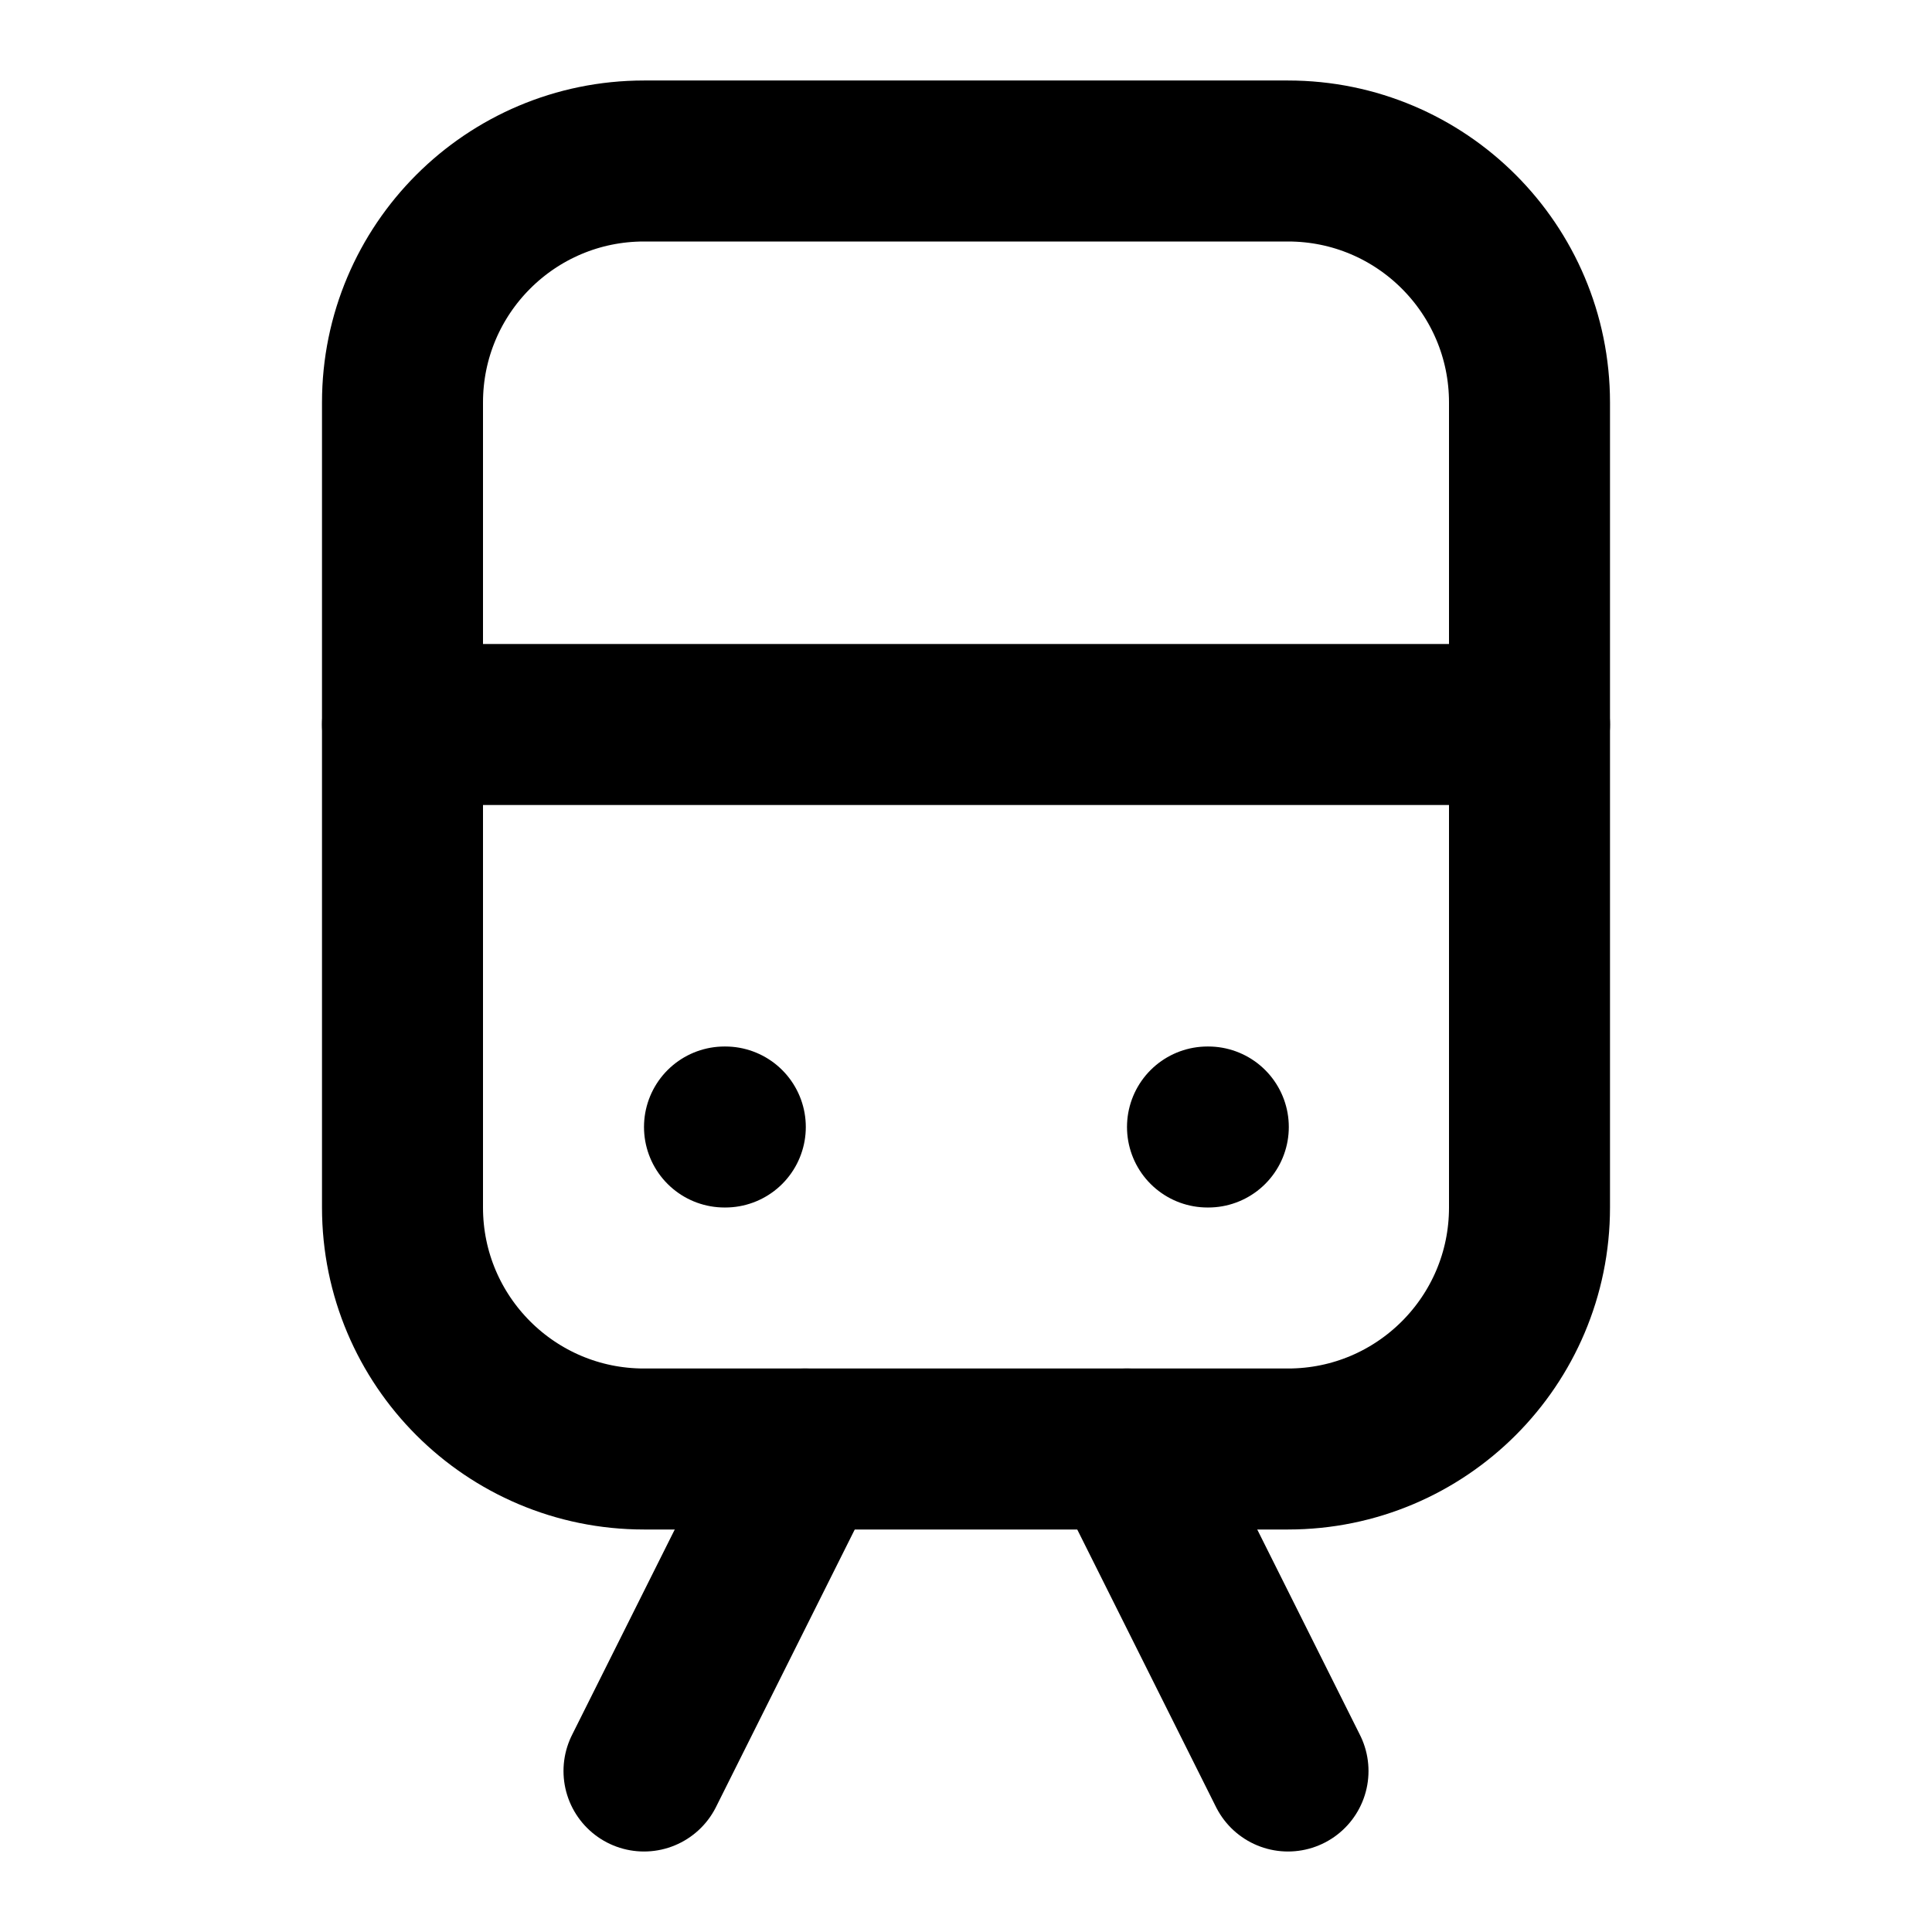
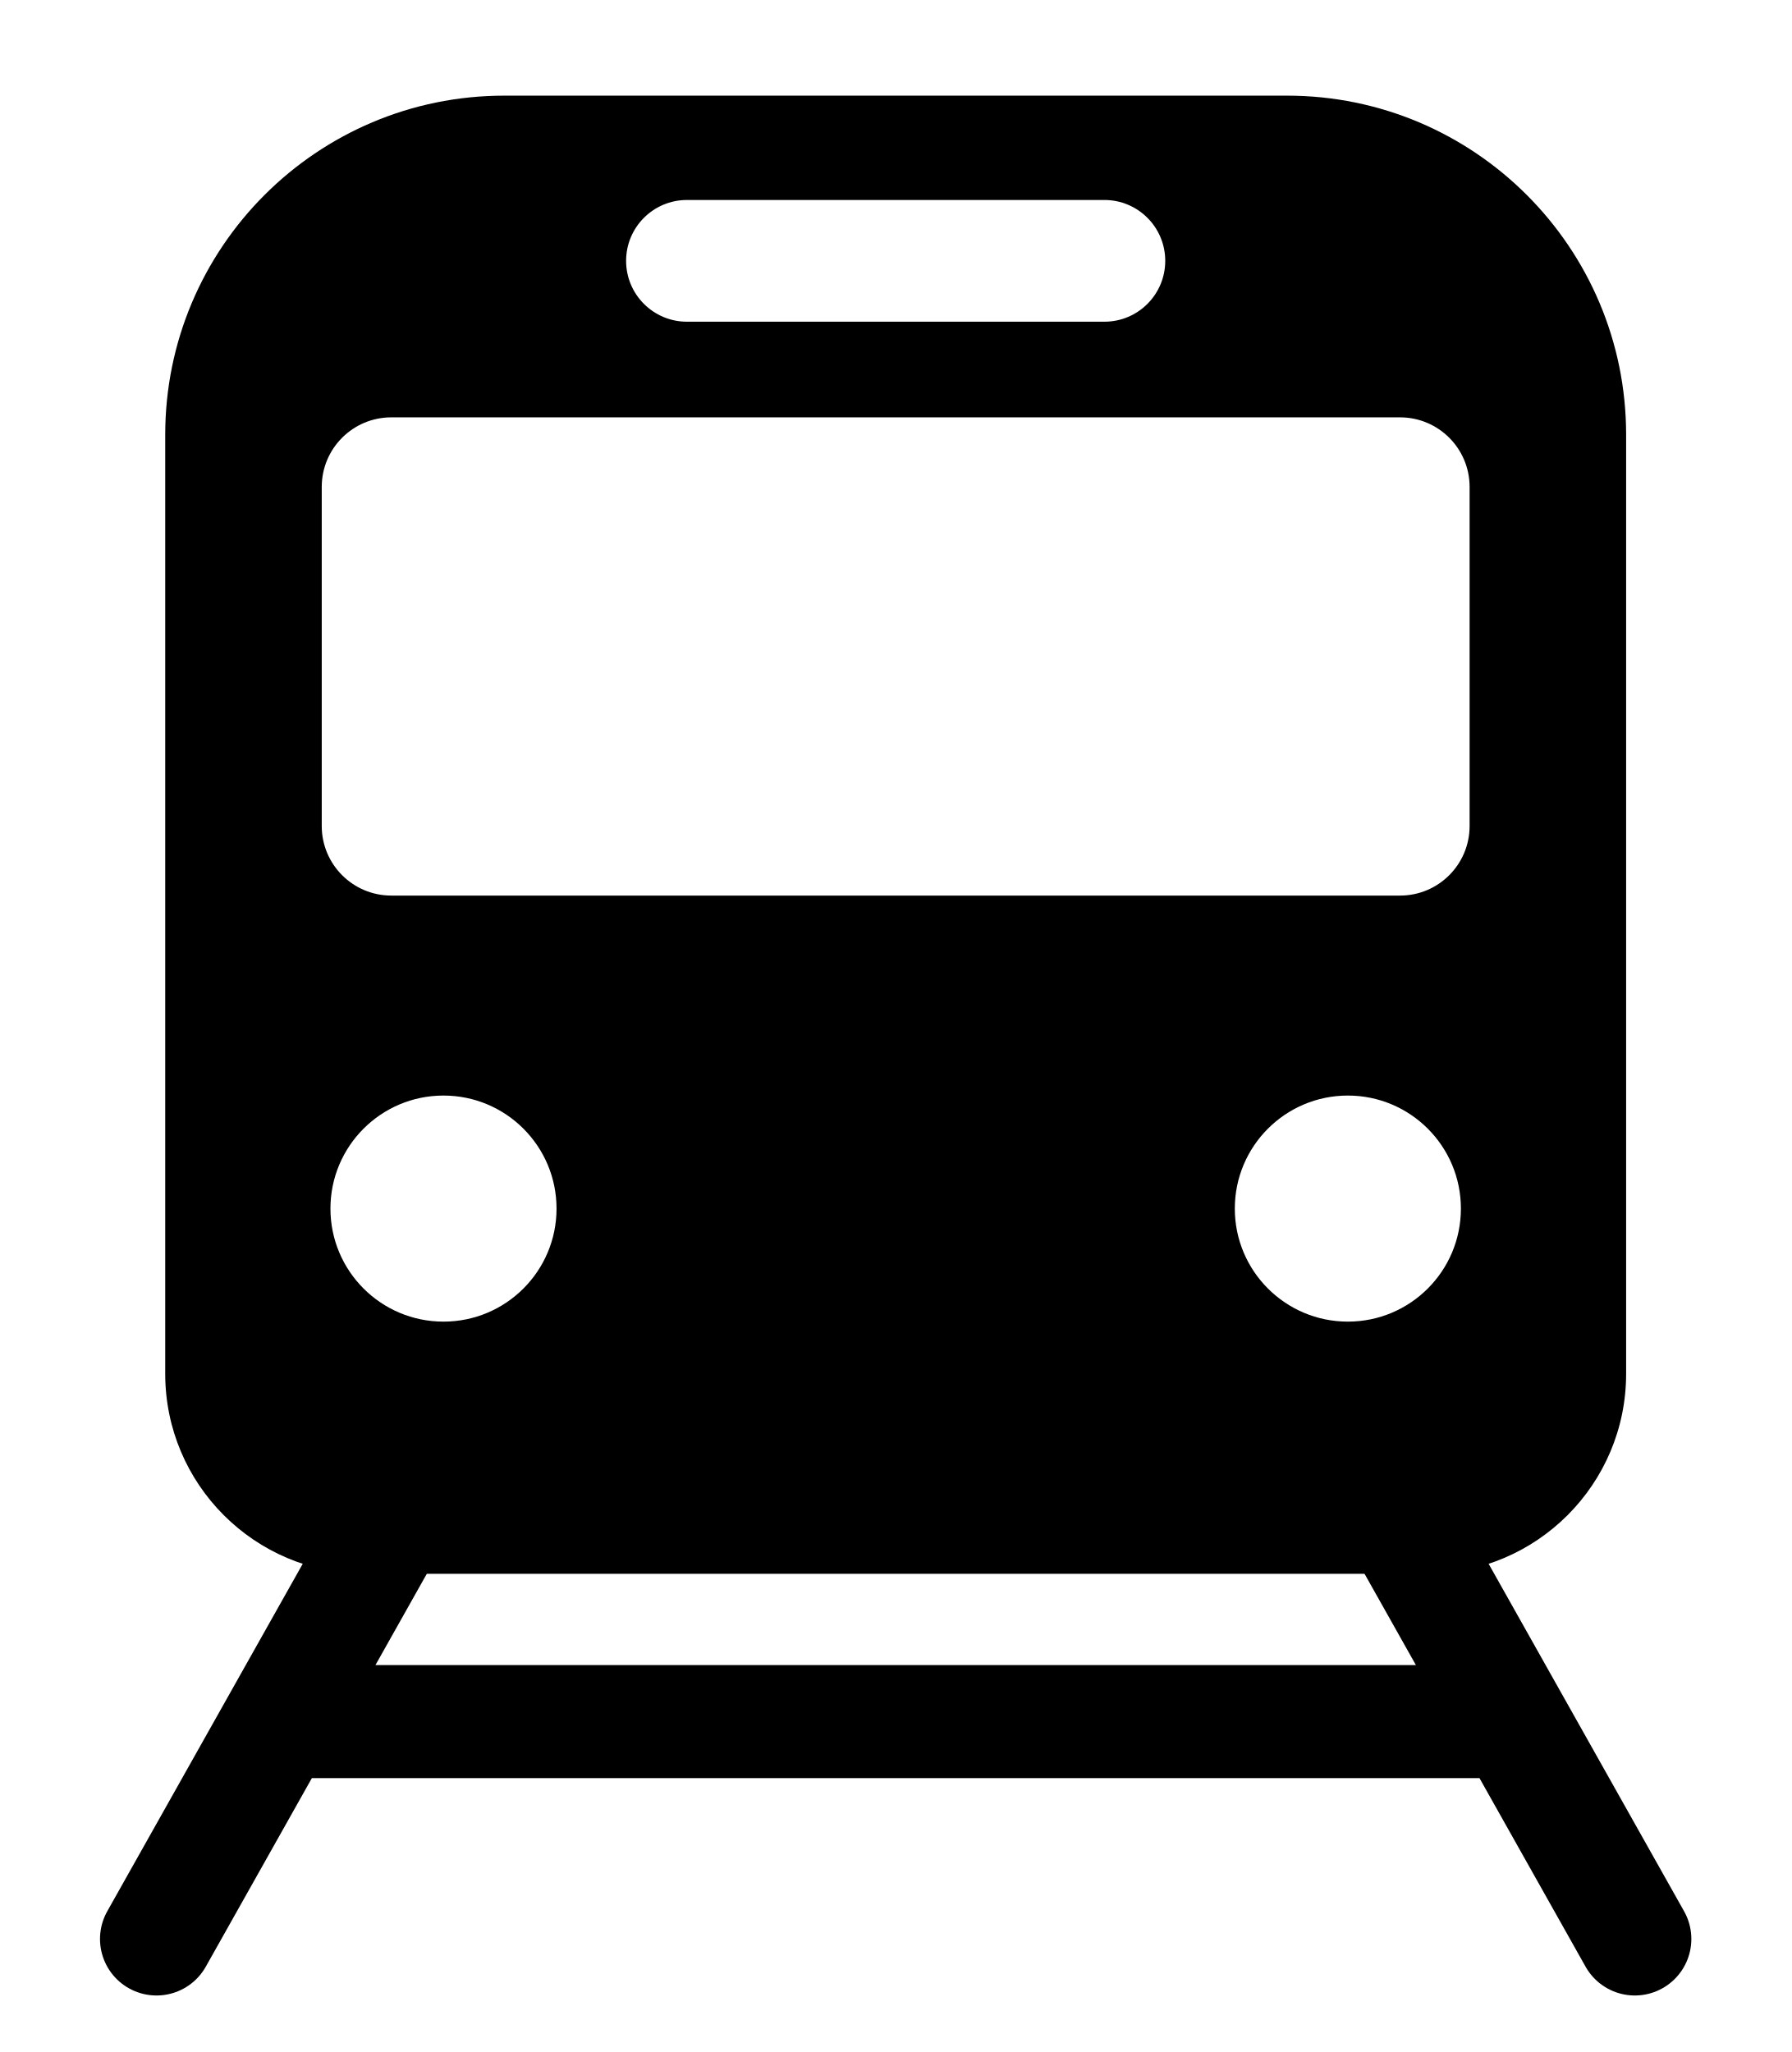
- <svg xmlns="http://www.w3.org/2000/svg" viewBox="0 0 24 24" fill="none" stroke="currentColor" stroke-width="2" stroke-linecap="round" stroke-linejoin="round">
-   <rect x="5" y="2" width="14" height="16" rx="3" />
-   <path d="M5 9h14M8 22l2-4m6 4-2-4M9 14h.01M15 14h.01" />
+ <svg xmlns="http://www.w3.org/2000/svg" viewBox="72 55 206 236">
+   <path d="m117 230-27 48m143-48 27 48m-154-25h138" fill="none" stroke="black" stroke-width="13" stroke-linecap="round" stroke-linejoin="round" />
+   <path fill="black" fill-rule="evenodd" d="M130 66h90a39 39 0 0 1 39 39v108a23 23 0 0 1-23 23H114a23 23 0 0 1-23-23V105a39 39 0 0 1 39-39Zm21 12a7 7 0 0 0 0 14h48a7 7 0 0 0 0-14Zm-34 25a8 8 0 0 0-8 8v39a8 8 0 0 0 8 8h116a8 8 0 0 0 8-8v-39a8 8 0 0 0-8-8Zm6 78a13 13 0 1 0 0 26 13 13 0 0 0 0-26Zm104 0a13 13 0 1 0 0 26 13 13 0 0 0 0-26Z" />
</svg>
